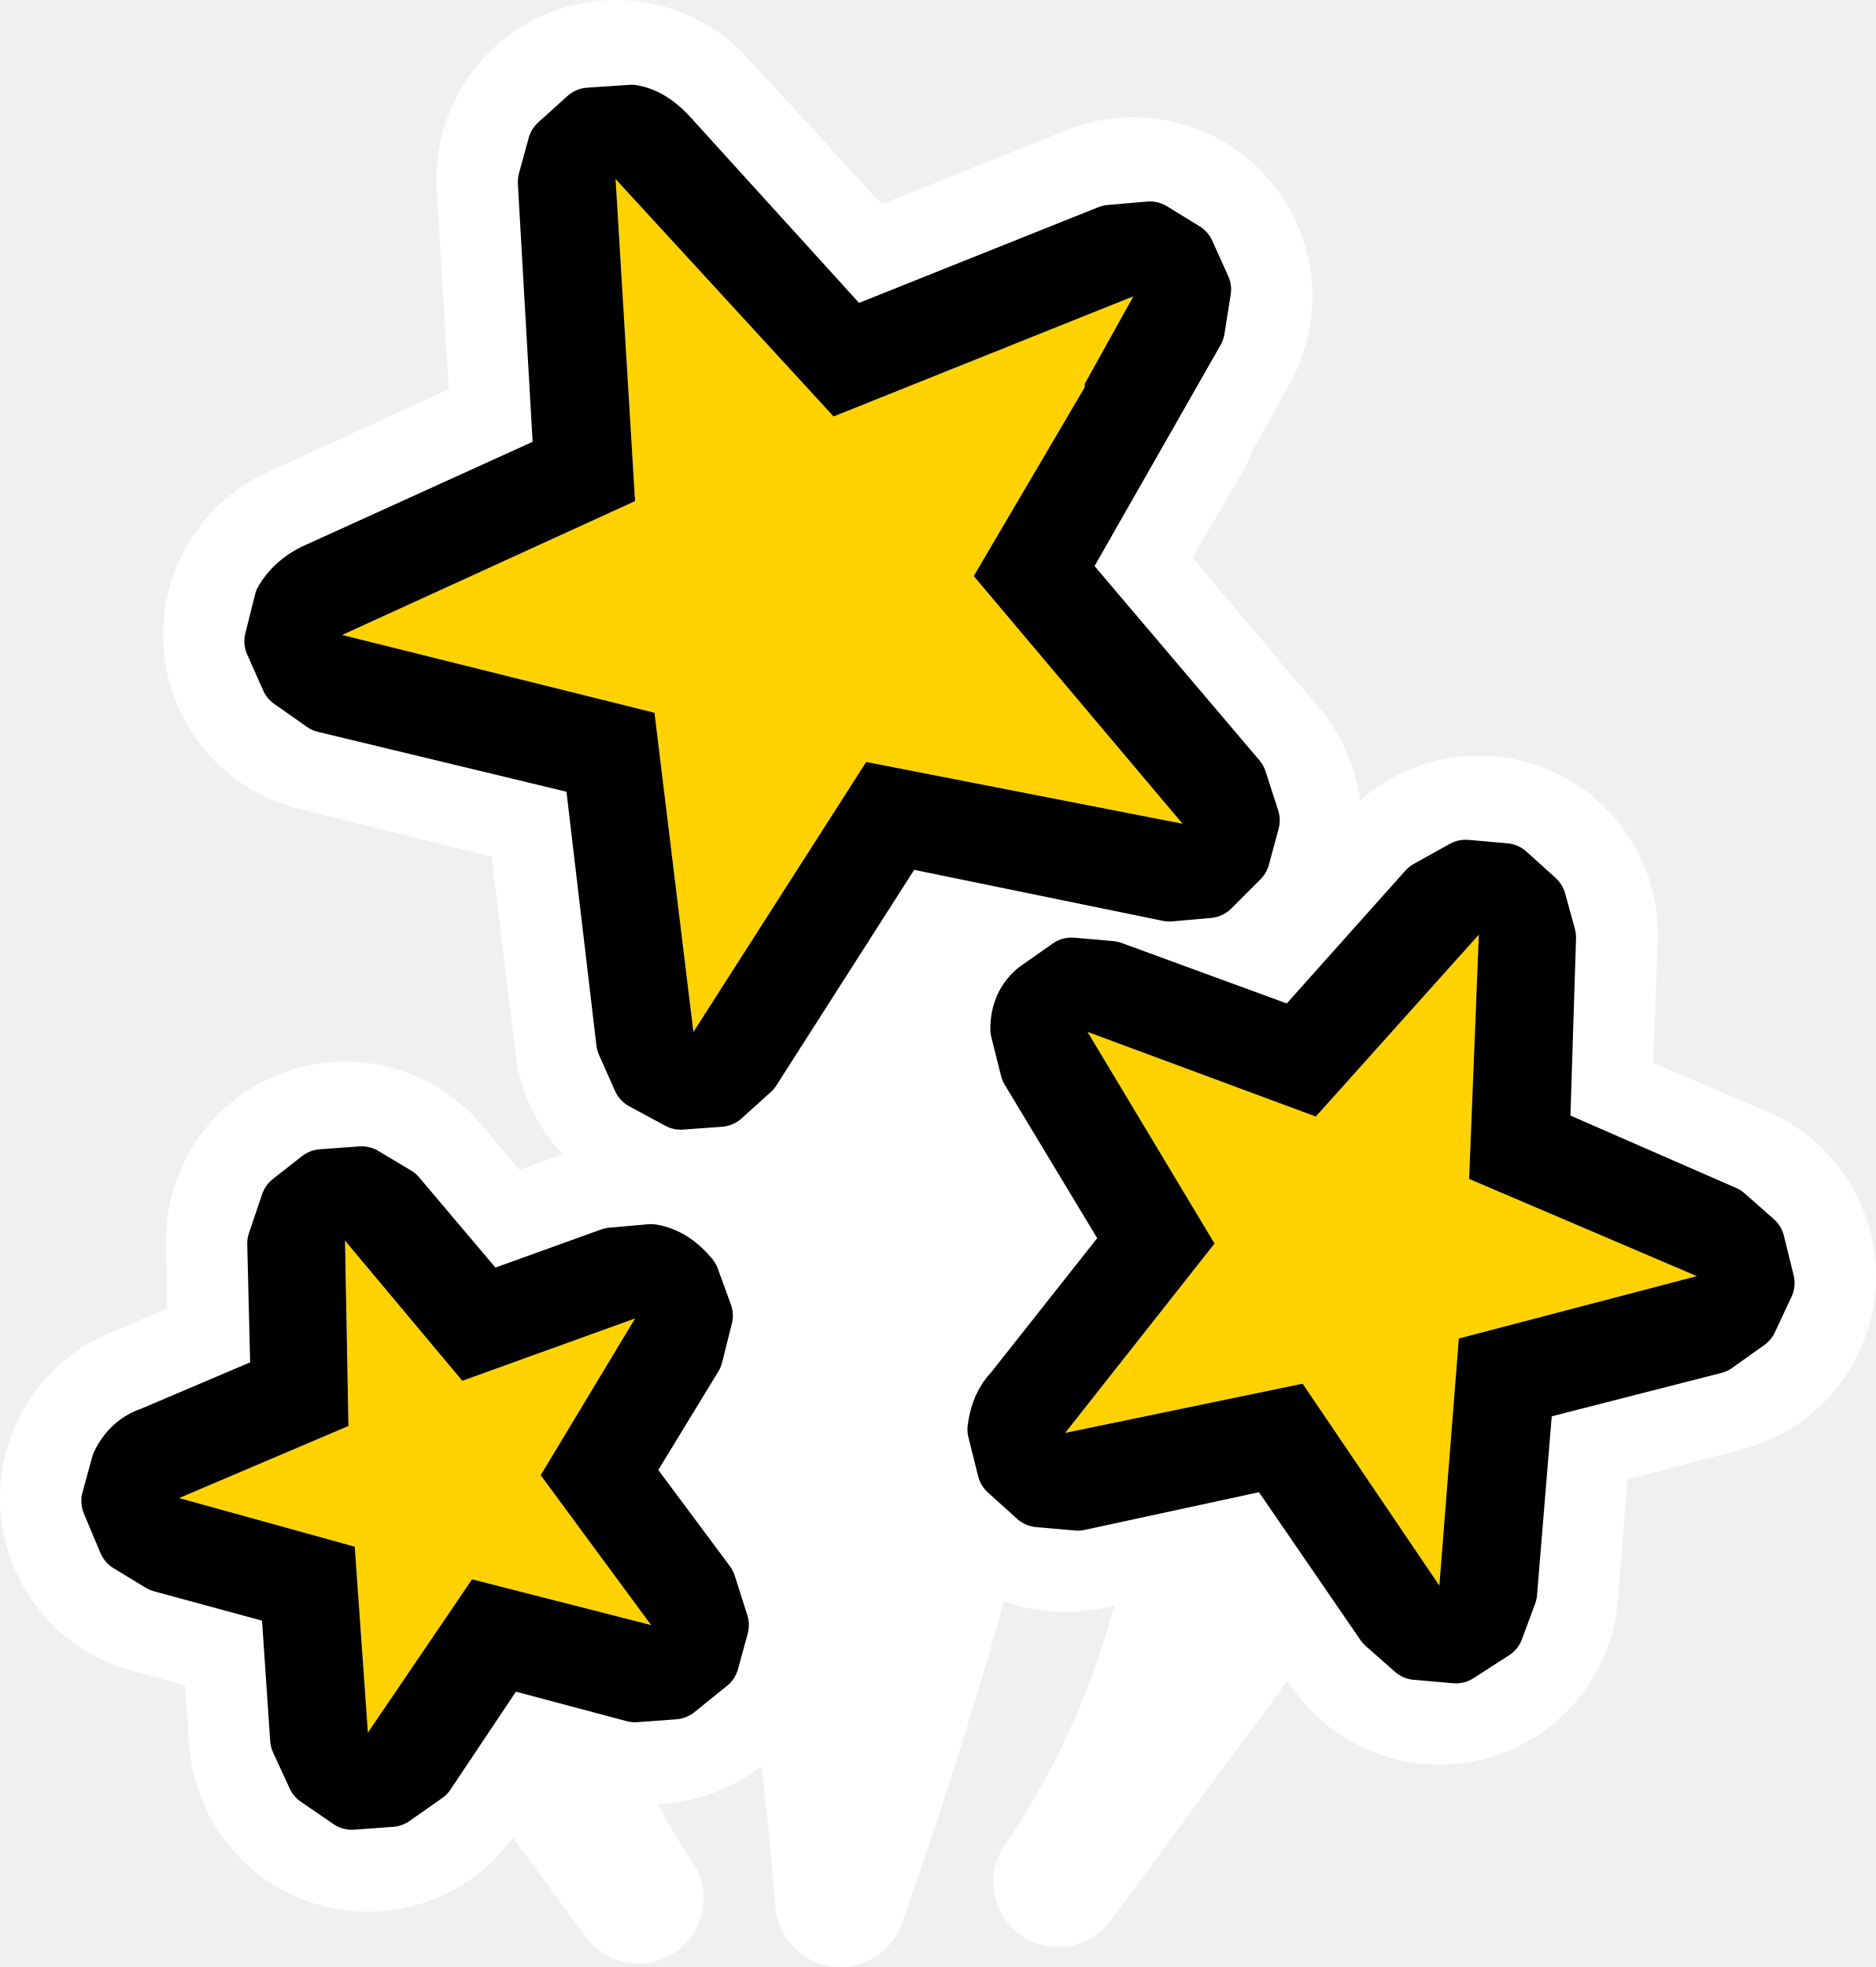
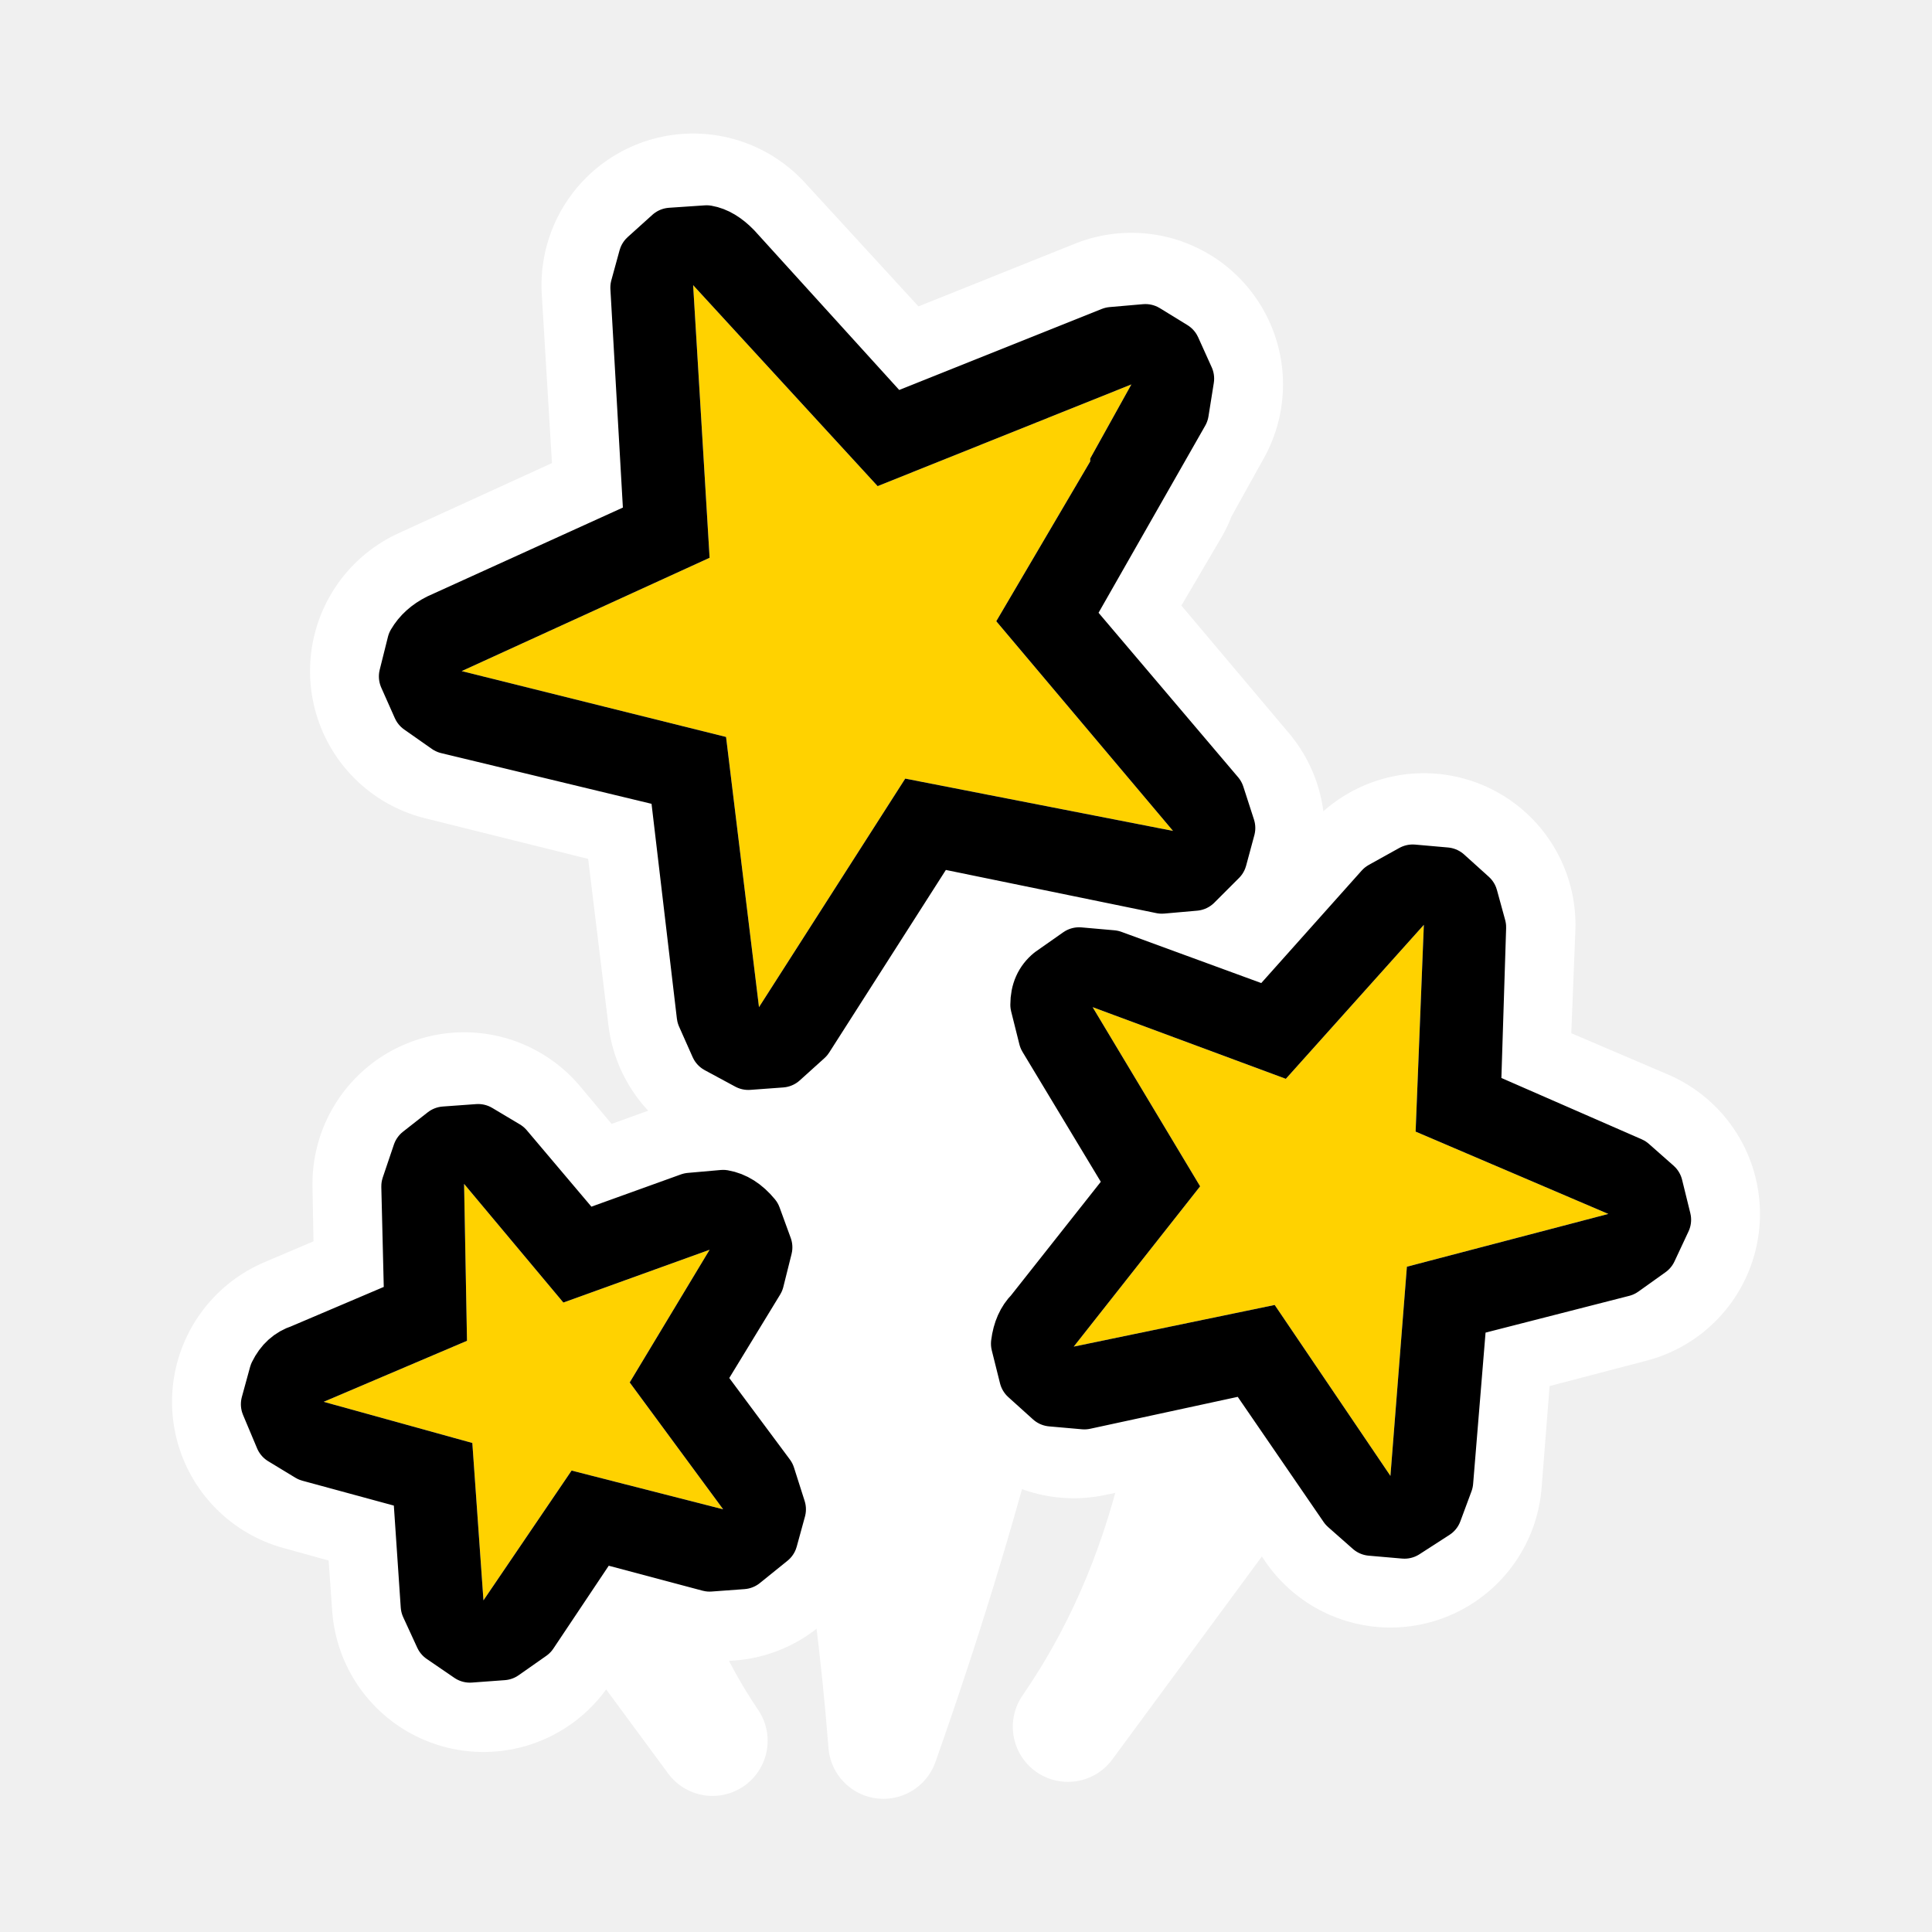
- <svg xmlns="http://www.w3.org/2000/svg" version="1.1" width="32.793" height="34.39" viewBox="0,0,32.793,34.39">
-   <g transform="translate(-223.6036,-162.8086)">
+ <svg xmlns="http://www.w3.org/2000/svg" version="1.1" width="39.898" height="39.898" viewBox="0,0,39.898,39.898">
+   <g transform="translate(-220.051,-160.051)">
    <g stroke-miterlimit="10">
      <path d="M242.105,195.71c2.013,-2.92 2.923,-6.64 2.73,-11.16l4.27,1.66l-7,9.5M232.085,174.25l10.25,-5.01c0.76,8.12 -0.587,17.06 -4.04,26.82c-0.607,-7.747 -2.677,-15.017 -6.21,-21.81" fill="#ffffff" fill-rule="evenodd" stroke="none" stroke-width="1" stroke-linecap="butt" stroke-linejoin="miter" />
      <path d="M234.765,196l-5.58,-7.57l3.41,-1.37c-0.147,3.607 0.577,6.587 2.17,8.94M242.105,195.71l7,-9.5l-4.27,-1.66c0.193,4.52 -0.717,8.24 -2.73,11.16M232.085,174.25l10.25,-5.01c0.76,8.12 -0.587,17.06 -4.04,26.82c-0.607,-7.747 -2.677,-15.017 -6.21,-21.81" fill="none" fill-rule="nonzero" stroke="#ffffff" stroke-width="2.277" stroke-linecap="round" stroke-linejoin="round" />
      <path d="M235.045,175.27l-5.46,-1.36l5.12,-2.34l-0.34,-5.63l3.81,4.15l5.24,-2.1l-0.85,1.53v0.06l-1.94,3.3l3.65,4.33l-5.53,-1.08l-3.02,4.72l-0.68,-5.58M234.705,185.86l-1.65,2.74l1.93,2.62l-3.13,-0.8l-1.82,2.68l-0.23,-3.25l-3.07,-0.85l2.96,-1.26l-0.06,-3.24l2.05,2.45l3.02,-1.09M248.765,190.53l-2.39,-3.53l-4.15,0.86l2.61,-3.31l-2.22,-3.7l3.99,1.48l2.85,-3.18l-0.17,4.27l3.98,1.7l-4.16,1.09l-0.34,4.32" fill="#ffffff" fill-rule="evenodd" stroke="none" stroke-width="1" stroke-linecap="butt" stroke-linejoin="miter" />
      <path d="M235.045,175.27l-5.46,-1.36l5.12,-2.34l-0.34,-5.63l3.81,4.15l5.24,-2.1l-0.85,1.53M242.565,169.58l-1.94,3.3l3.65,4.33l-5.53,-1.08l-3.02,4.72l-0.68,-5.58M234.705,185.86l-1.65,2.74l1.93,2.62l-3.13,-0.8l-1.82,2.68l-0.23,-3.25l-3.07,-0.85l2.96,-1.26l-0.06,-3.24l2.05,2.45l3.02,-1.09M248.765,190.53l-2.39,-3.53l-4.15,0.86l2.61,-3.31l-2.22,-3.7l3.99,1.48l2.85,-3.18l-0.17,4.27l3.98,1.7l-4.16,1.09l-0.34,4.32" fill="none" fill-rule="nonzero" stroke="#ffffff" stroke-width="6.263" stroke-linecap="round" stroke-linejoin="round" />
      <path d="M242.565,169.58l-1.94,3.3l3.65,4.33l-5.53,-1.08l-3.02,4.72l-0.68,-5.58l-5.46,-1.36l5.12,-2.34l-0.34,-5.63l3.81,4.15l5.24,-2.1l-0.85,1.53v0.06M234.705,185.86l-1.65,2.74l1.93,2.62l-3.13,-0.8l-1.82,2.68l-0.23,-3.25l-3.07,-0.85l2.96,-1.26l-0.06,-3.24l2.05,2.45l3.02,-1.09M248.765,190.53l-2.39,-3.53l-4.15,0.86l2.61,-3.31l-2.22,-3.7l3.99,1.48l2.85,-3.18l-0.17,4.27l3.98,1.7l-4.16,1.09l-0.34,4.32" fill="#ffd200" fill-rule="evenodd" stroke="none" stroke-width="1" stroke-linecap="butt" stroke-linejoin="miter" />
      <path d="M242.445,189l-0.68,-0.06l-0.51,-0.46l-0.17,-0.68c0.033,-0.267 0.127,-0.477 0.28,-0.63l2.11,-2.67l-1.82,-3.02l-0.17,-0.68c0,-0.267 0.093,-0.477 0.28,-0.63l0.57,-0.4l0.68,0.06l3.25,1.19l2.33,-2.61l0.63,-0.35l0.68,0.06l0.51,0.46l0.17,0.62l-0.11,3.48l3.25,1.42l0.51,0.45l0.17,0.69l-0.29,0.62l-0.56,0.4l-3.36,0.86l-0.29,3.53l-0.23,0.62l-0.62,0.4l-0.69,-0.06l-0.51,-0.45l-1.99,-2.9l-3.42,0.74M245.185,176.47l0.22,0.68l-0.17,0.63l-0.51,0.51l-0.68,0.06l-4.73,-0.97l-2.62,4.1l-0.51,0.46l-0.68,0.05l-0.63,-0.34l-0.28,-0.63l-0.57,-4.83l-4.73,-1.14l-0.57,-0.4l-0.28,-0.63l0.17,-0.68c0.113,-0.193 0.283,-0.347 0.51,-0.46l4.38,-1.99l-0.28,-4.9l0.17,-0.62l0.51,-0.46l0.74,-0.05c0.193,0.033 0.383,0.147 0.57,0.34l3.25,3.58l4.55,-1.82l0.69,-0.06l0.57,0.35l0.28,0.62l-0.11,0.69l-2.4,4.21l3.14,3.7M242.565,169.58v-0.06l0.85,-1.53l-5.24,2.1l-3.81,-4.15l0.34,5.63l-5.12,2.34l5.46,1.36l0.68,5.58l3.02,-4.72l5.53,1.08l-3.65,-4.33l1.94,-3.3M235.905,190.53l0.22,0.69l-0.17,0.62l-0.57,0.46l-0.68,0.05l-2.33,-0.62l-1.37,2.05l-0.57,0.4l-0.68,0.05l-0.57,-0.39l-0.29,-0.63l-0.17,-2.51l-2.28,-0.62l-0.56,-0.34l-0.29,-0.69l0.17,-0.62c0.113,-0.233 0.283,-0.387 0.51,-0.46l2.28,-0.97l-0.06,-2.45l0.23,-0.68l0.51,-0.4l0.69,-0.05l0.57,0.34l1.59,1.88l2.22,-0.8l0.68,-0.06c0.233,0.04 0.443,0.173 0.63,0.4l0.23,0.63l-0.17,0.68l-1.25,2.05l1.48,1.99M248.765,190.53l0.34,-4.32l4.16,-1.09l-3.98,-1.7l0.17,-4.27l-2.85,3.18l-3.99,-1.48l2.22,3.7l-2.61,3.31l4.15,-0.86l2.39,3.53M234.705,185.86l-3.02,1.09l-2.05,-2.45l0.06,3.24l-2.96,1.26l3.07,0.85l0.23,3.25l1.82,-2.68l3.13,0.8l-1.93,-2.62l1.65,-2.74" fill="#000000" fill-rule="evenodd" stroke="none" stroke-width="1" stroke-linecap="butt" stroke-linejoin="miter" />
      <path d="M245.185,176.47l0.22,0.68l-0.17,0.63l-0.51,0.51l-0.68,0.06l-4.73,-0.97l-2.62,4.1l-0.51,0.46l-0.68,0.05l-0.63,-0.34l-0.28,-0.63l-0.57,-4.83l-4.73,-1.14l-0.57,-0.4l-0.28,-0.63l0.17,-0.68c0.113,-0.193 0.283,-0.347 0.51,-0.46l4.38,-1.99l-0.28,-4.9l0.17,-0.62l0.51,-0.46l0.74,-0.05c0.193,0.033 0.383,0.147 0.57,0.34l3.25,3.58l4.55,-1.82l0.69,-0.06l0.57,0.35l0.28,0.62l-0.11,0.69l-2.4,4.21l3.14,3.7M242.445,189l-0.68,-0.06l-0.51,-0.46l-0.17,-0.68c0.033,-0.267 0.127,-0.477 0.28,-0.63l2.11,-2.67l-1.82,-3.02l-0.17,-0.68c0,-0.267 0.093,-0.477 0.28,-0.63l0.57,-0.4l0.68,0.06l3.25,1.19l2.33,-2.61l0.63,-0.35l0.68,0.06l0.51,0.46l0.17,0.62l-0.11,3.48l3.25,1.42l0.51,0.45l0.17,0.69l-0.29,0.62l-0.56,0.4l-3.36,0.86l-0.29,3.53l-0.23,0.62l-0.62,0.4l-0.69,-0.06l-0.51,-0.45l-1.99,-2.9l-3.42,0.74M235.905,190.53l0.22,0.69l-0.17,0.62l-0.57,0.46l-0.68,0.05l-2.33,-0.62l-1.37,2.05l-0.57,0.4l-0.68,0.05l-0.57,-0.39l-0.29,-0.63l-0.17,-2.51l-2.28,-0.62l-0.56,-0.34l-0.29,-0.69l0.17,-0.62c0.113,-0.233 0.283,-0.387 0.51,-0.46l2.28,-0.97l-0.06,-2.45l0.23,-0.68l0.51,-0.4l0.69,-0.05l0.57,0.34l1.59,1.88l2.22,-0.8l0.68,-0.06c0.233,0.04 0.443,0.173 0.63,0.4l0.23,0.63l-0.17,0.68l-1.25,2.05l1.48,1.99" fill="none" fill-rule="nonzero" stroke="#000000" stroke-width="1.139" stroke-linecap="round" stroke-linejoin="round" />
+       <path d="M220.051,199.949v-39.898h39.898v39.898z" fill="none" fill-rule="nonzero" stroke="none" stroke-width="0" stroke-linecap="butt" stroke-linejoin="miter" />
    </g>
  </g>
</svg>
